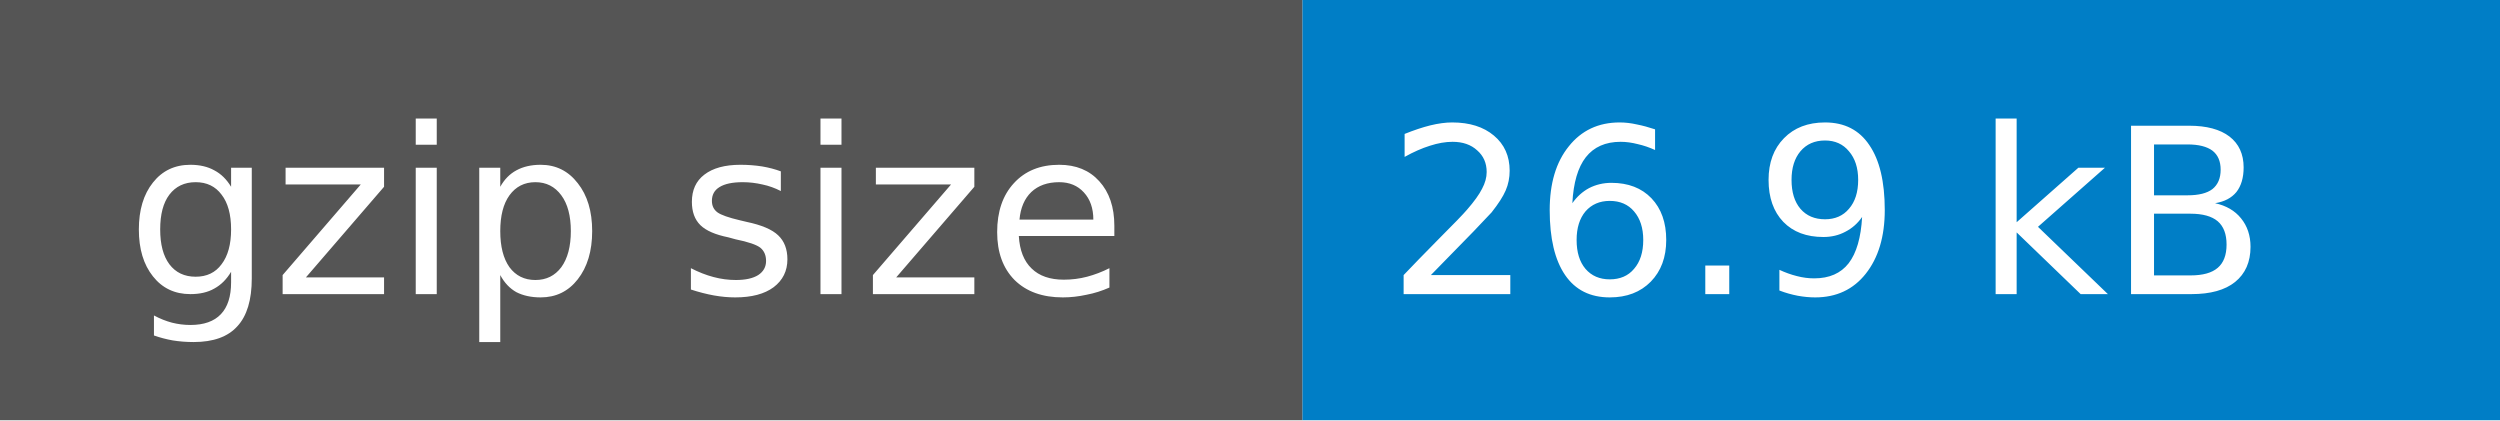
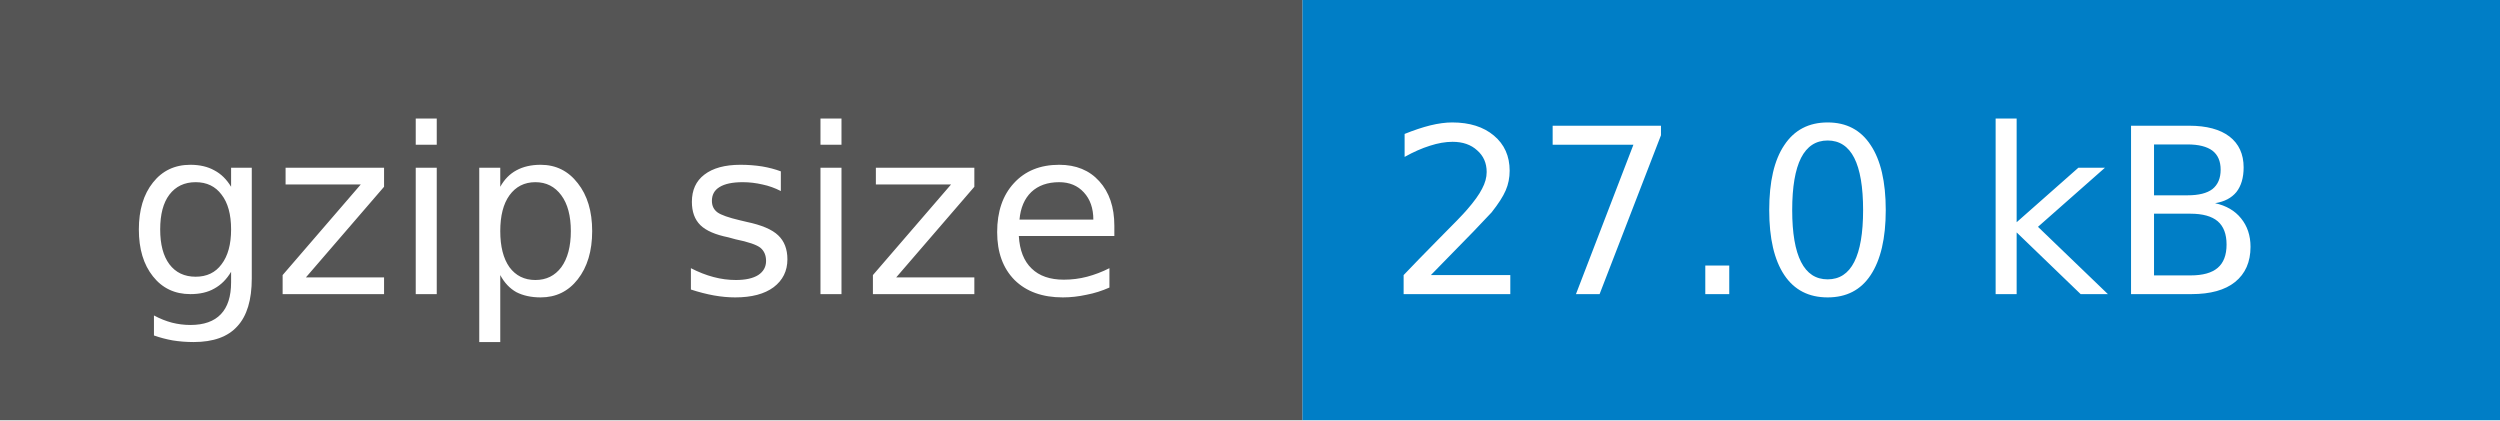
- <svg xmlns="http://www.w3.org/2000/svg" width="119" height="20" role="img" aria-label="gzip size: 26.9 kB">
+ <svg xmlns="http://www.w3.org/2000/svg" width="119" height="20" role="img" aria-label="gzip size: 27.0 kB">
  <rect width="62" height="20" fill="#555" />
  <rect x="62" width="57" height="20" fill="#007ec6" />
  <g fill="#fff" font-family="Verdana,DejaVu Sans,sans-serif" font-size="11">
    <text x="6" y="14">gzip size</text>
-     <text x="66" y="14">26.9 kB</text>
+     <text x="66" y="14">27.0 kB</text>
  </g>
</svg>
